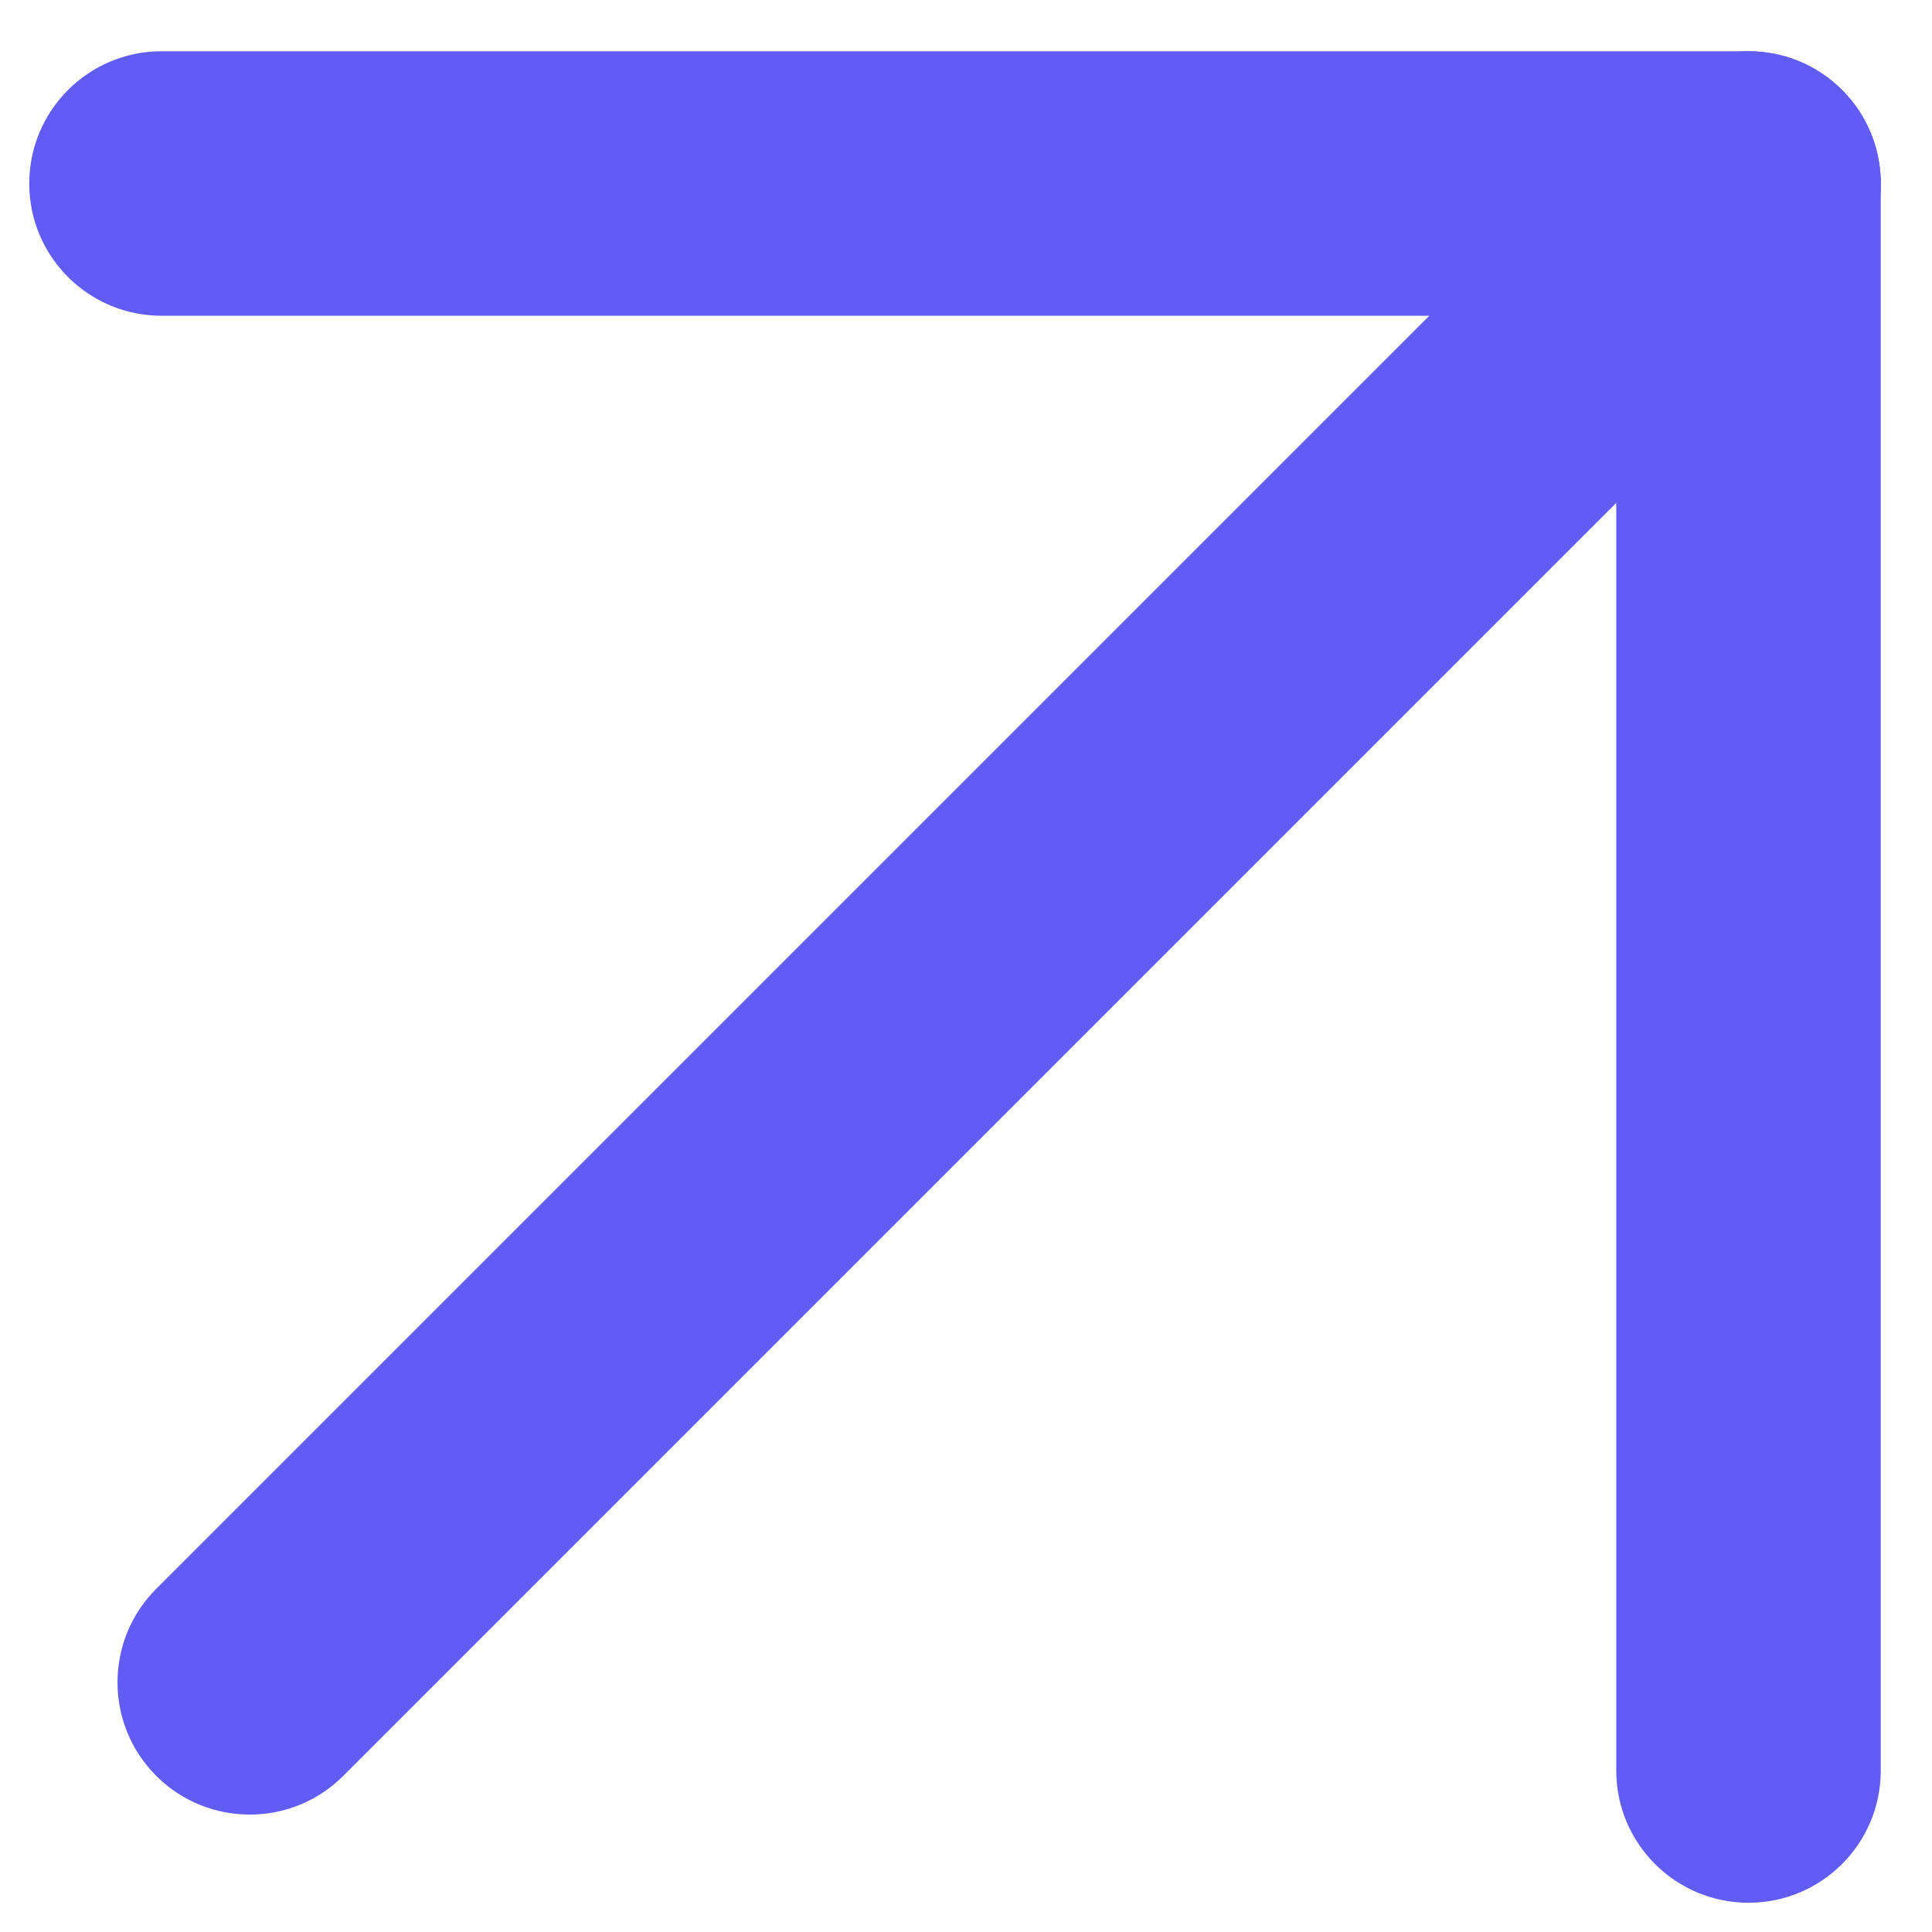
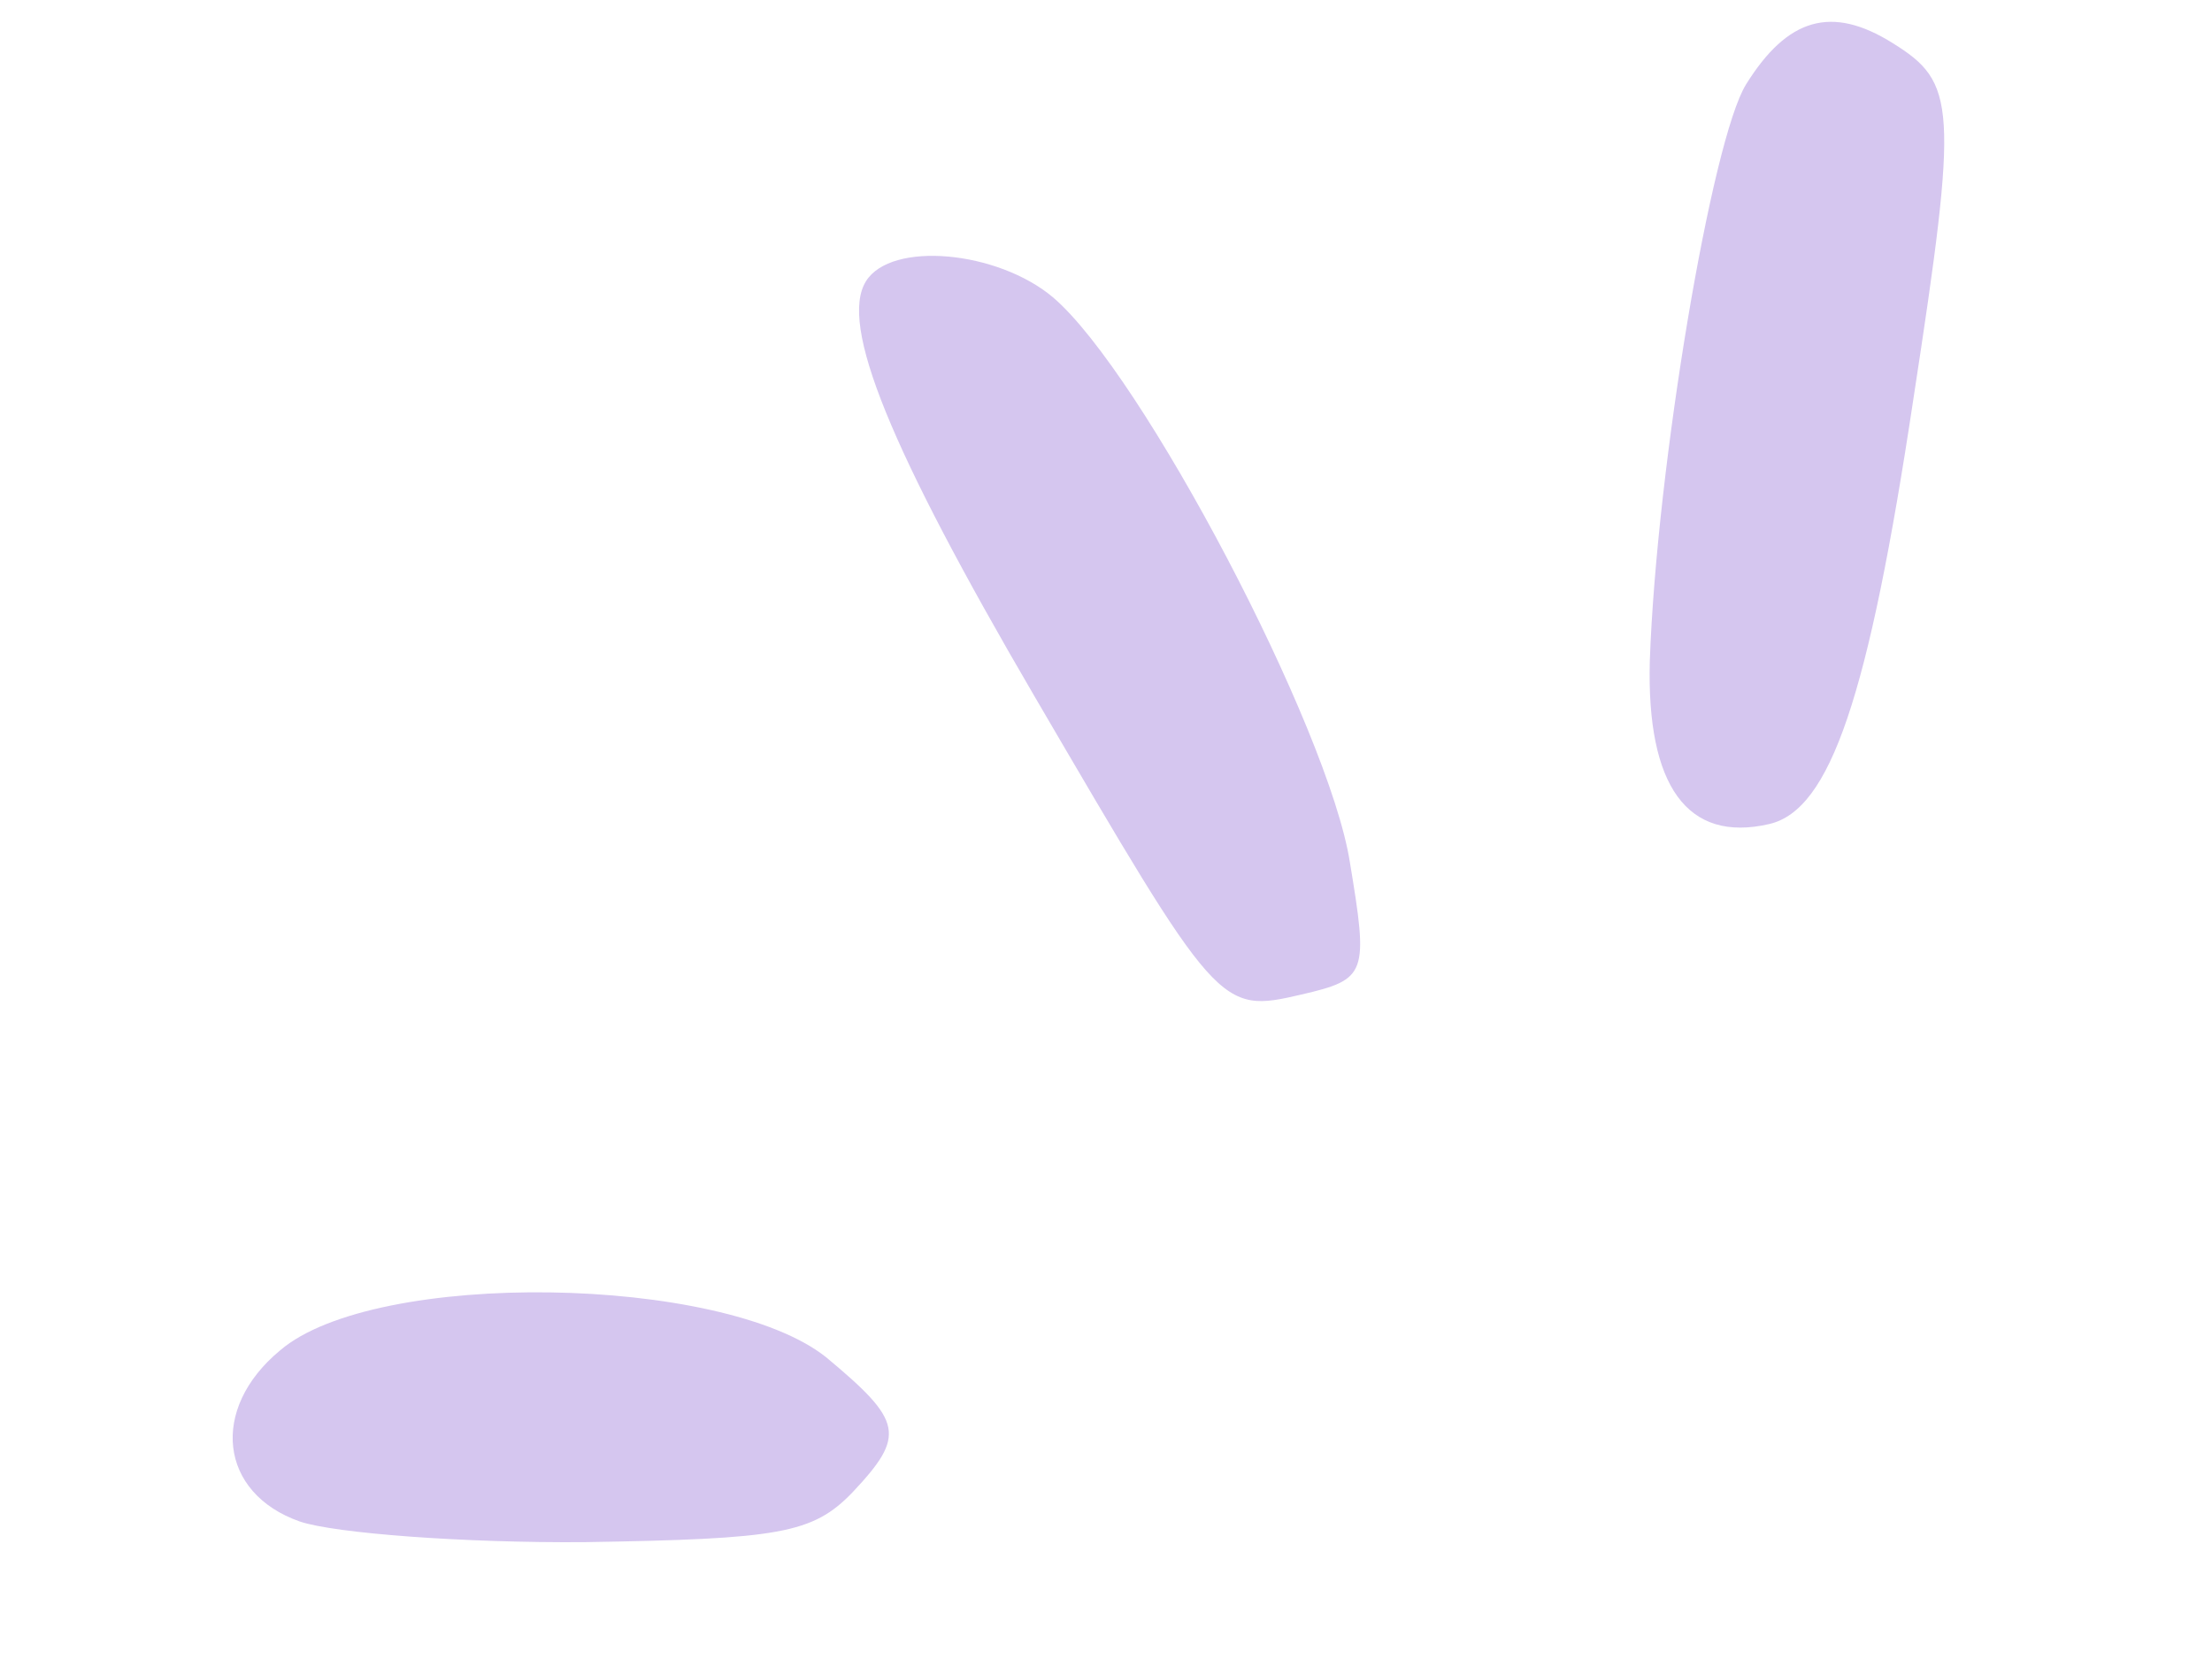
- <svg xmlns="http://www.w3.org/2000/svg" width="21" height="21" viewBox="0 0 21 21" fill="none">
-   <path d="M1.698 19.303C2.26 19.864 3.17 19.864 3.731 19.303L20.023 3.011C20.584 2.45 20.584 1.539 20.023 0.978C19.462 0.417 18.551 0.417 17.99 0.978L1.698 17.27C1.137 17.831 1.137 18.741 1.698 19.303Z" fill="#615CF6" />
-   <path d="M19.006 20.682C19.8 20.682 20.443 20.039 20.443 19.245V1.995C20.443 1.201 19.8 0.557 19.006 0.557H1.756C0.962 0.557 0.318 1.201 0.318 1.995C0.318 2.789 0.962 3.432 1.756 3.432H17.568V19.245C17.568 20.039 18.212 20.682 19.006 20.682Z" fill="#615CF6" />
+ <svg xmlns="http://www.w3.org/2000/svg" width="120" height="90" viewBox="0 0 120 90" fill="none">
+   <path fill-rule="evenodd" clip-rule="evenodd" d="M94.725 4.574C92.866 7.557 89.869 25.308 89.501 35.867C89.323 42.623 91.523 45.738 95.983 44.703C99.295 43.934 101.366 37.814 103.796 21.672C106.256 5.659 106.118 4.482 102.663 2.329C99.366 0.273 96.975 0.963 94.725 4.574Z" fill="#D5C6EF" />
+   <path fill-rule="evenodd" clip-rule="evenodd" d="M46.979 15.256C45.512 17.61 48.285 24.354 56.087 37.716C66.111 54.861 66.141 54.988 70.6 53.953C74.167 53.125 74.236 52.84 73.228 46.762C72.081 39.508 61.966 20.236 57.118 16.125C54.115 13.6 48.348 13.057 46.979 15.256Z" fill="#D5C6EF" />
+   <path fill-rule="evenodd" clip-rule="evenodd" d="M15.191 73.261C11.362 76.432 11.887 81.011 16.273 82.544C18.166 83.18 25.138 83.71 31.706 83.661C42.275 83.49 44.089 83.204 46.252 80.955C49.16 77.863 48.982 77.099 44.82 73.633C39.217 69.159 20.344 68.841 15.191 73.261Z" fill="#D5C6EF" />
</svg>
